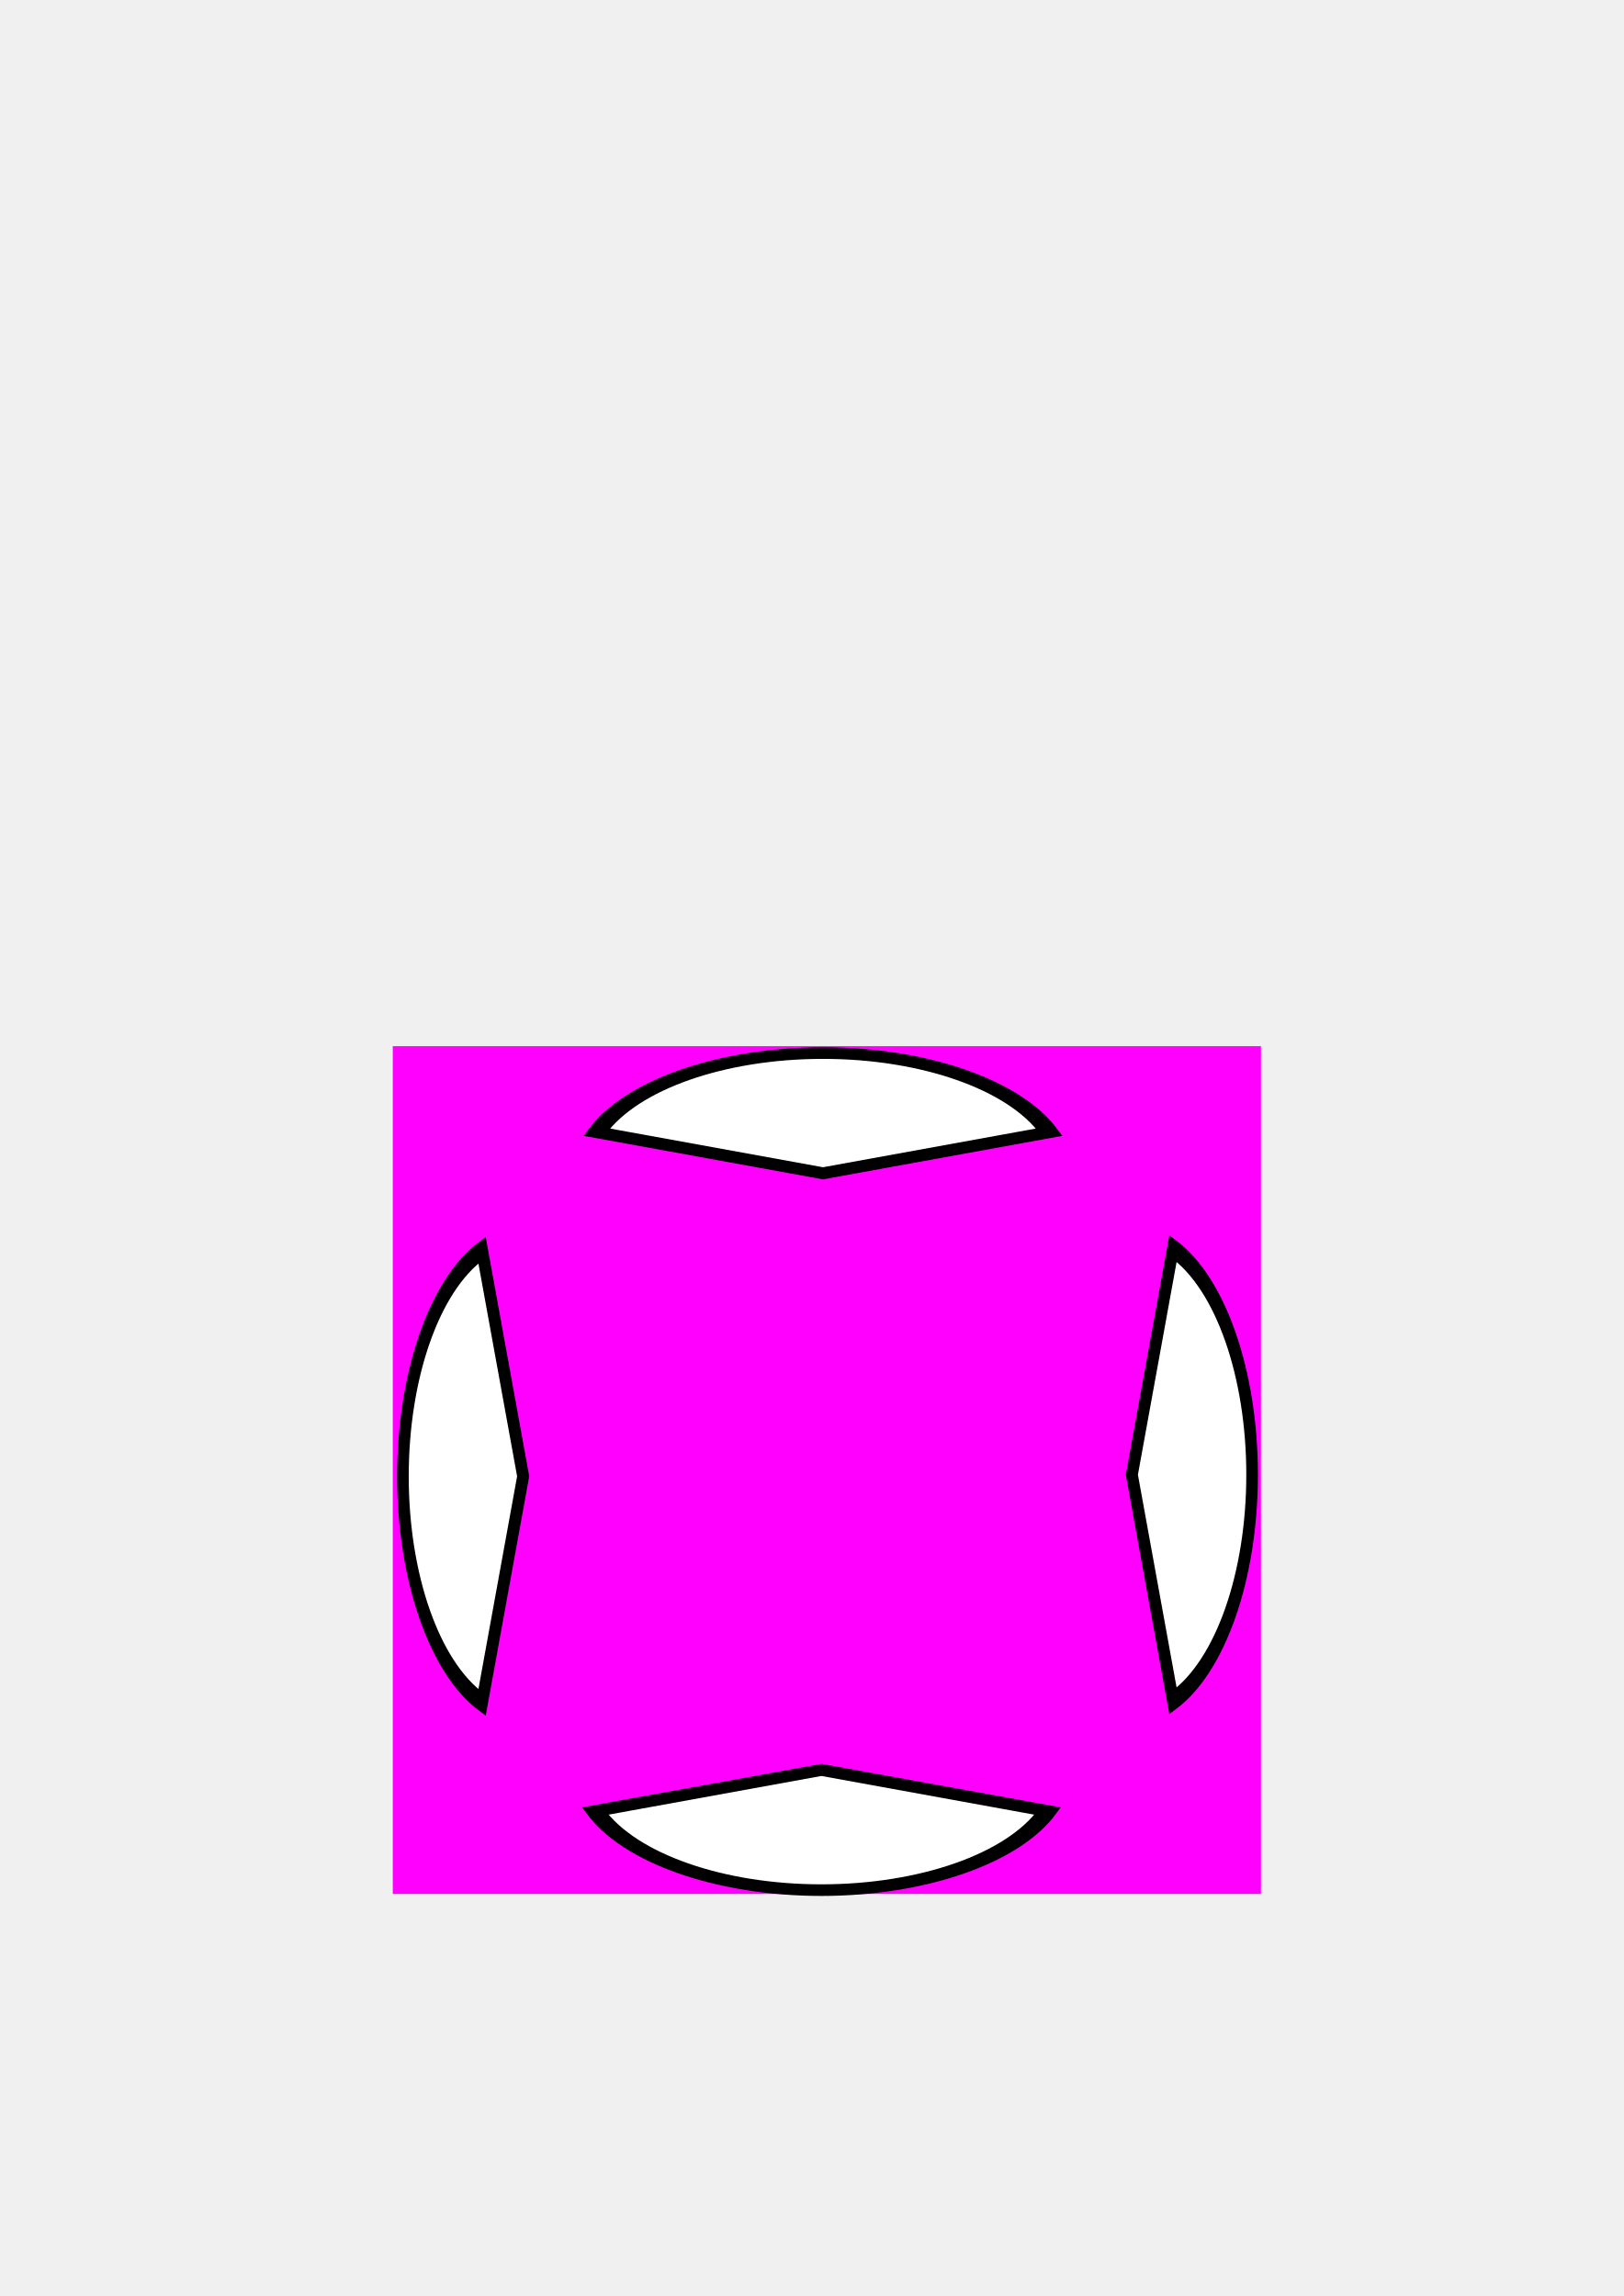
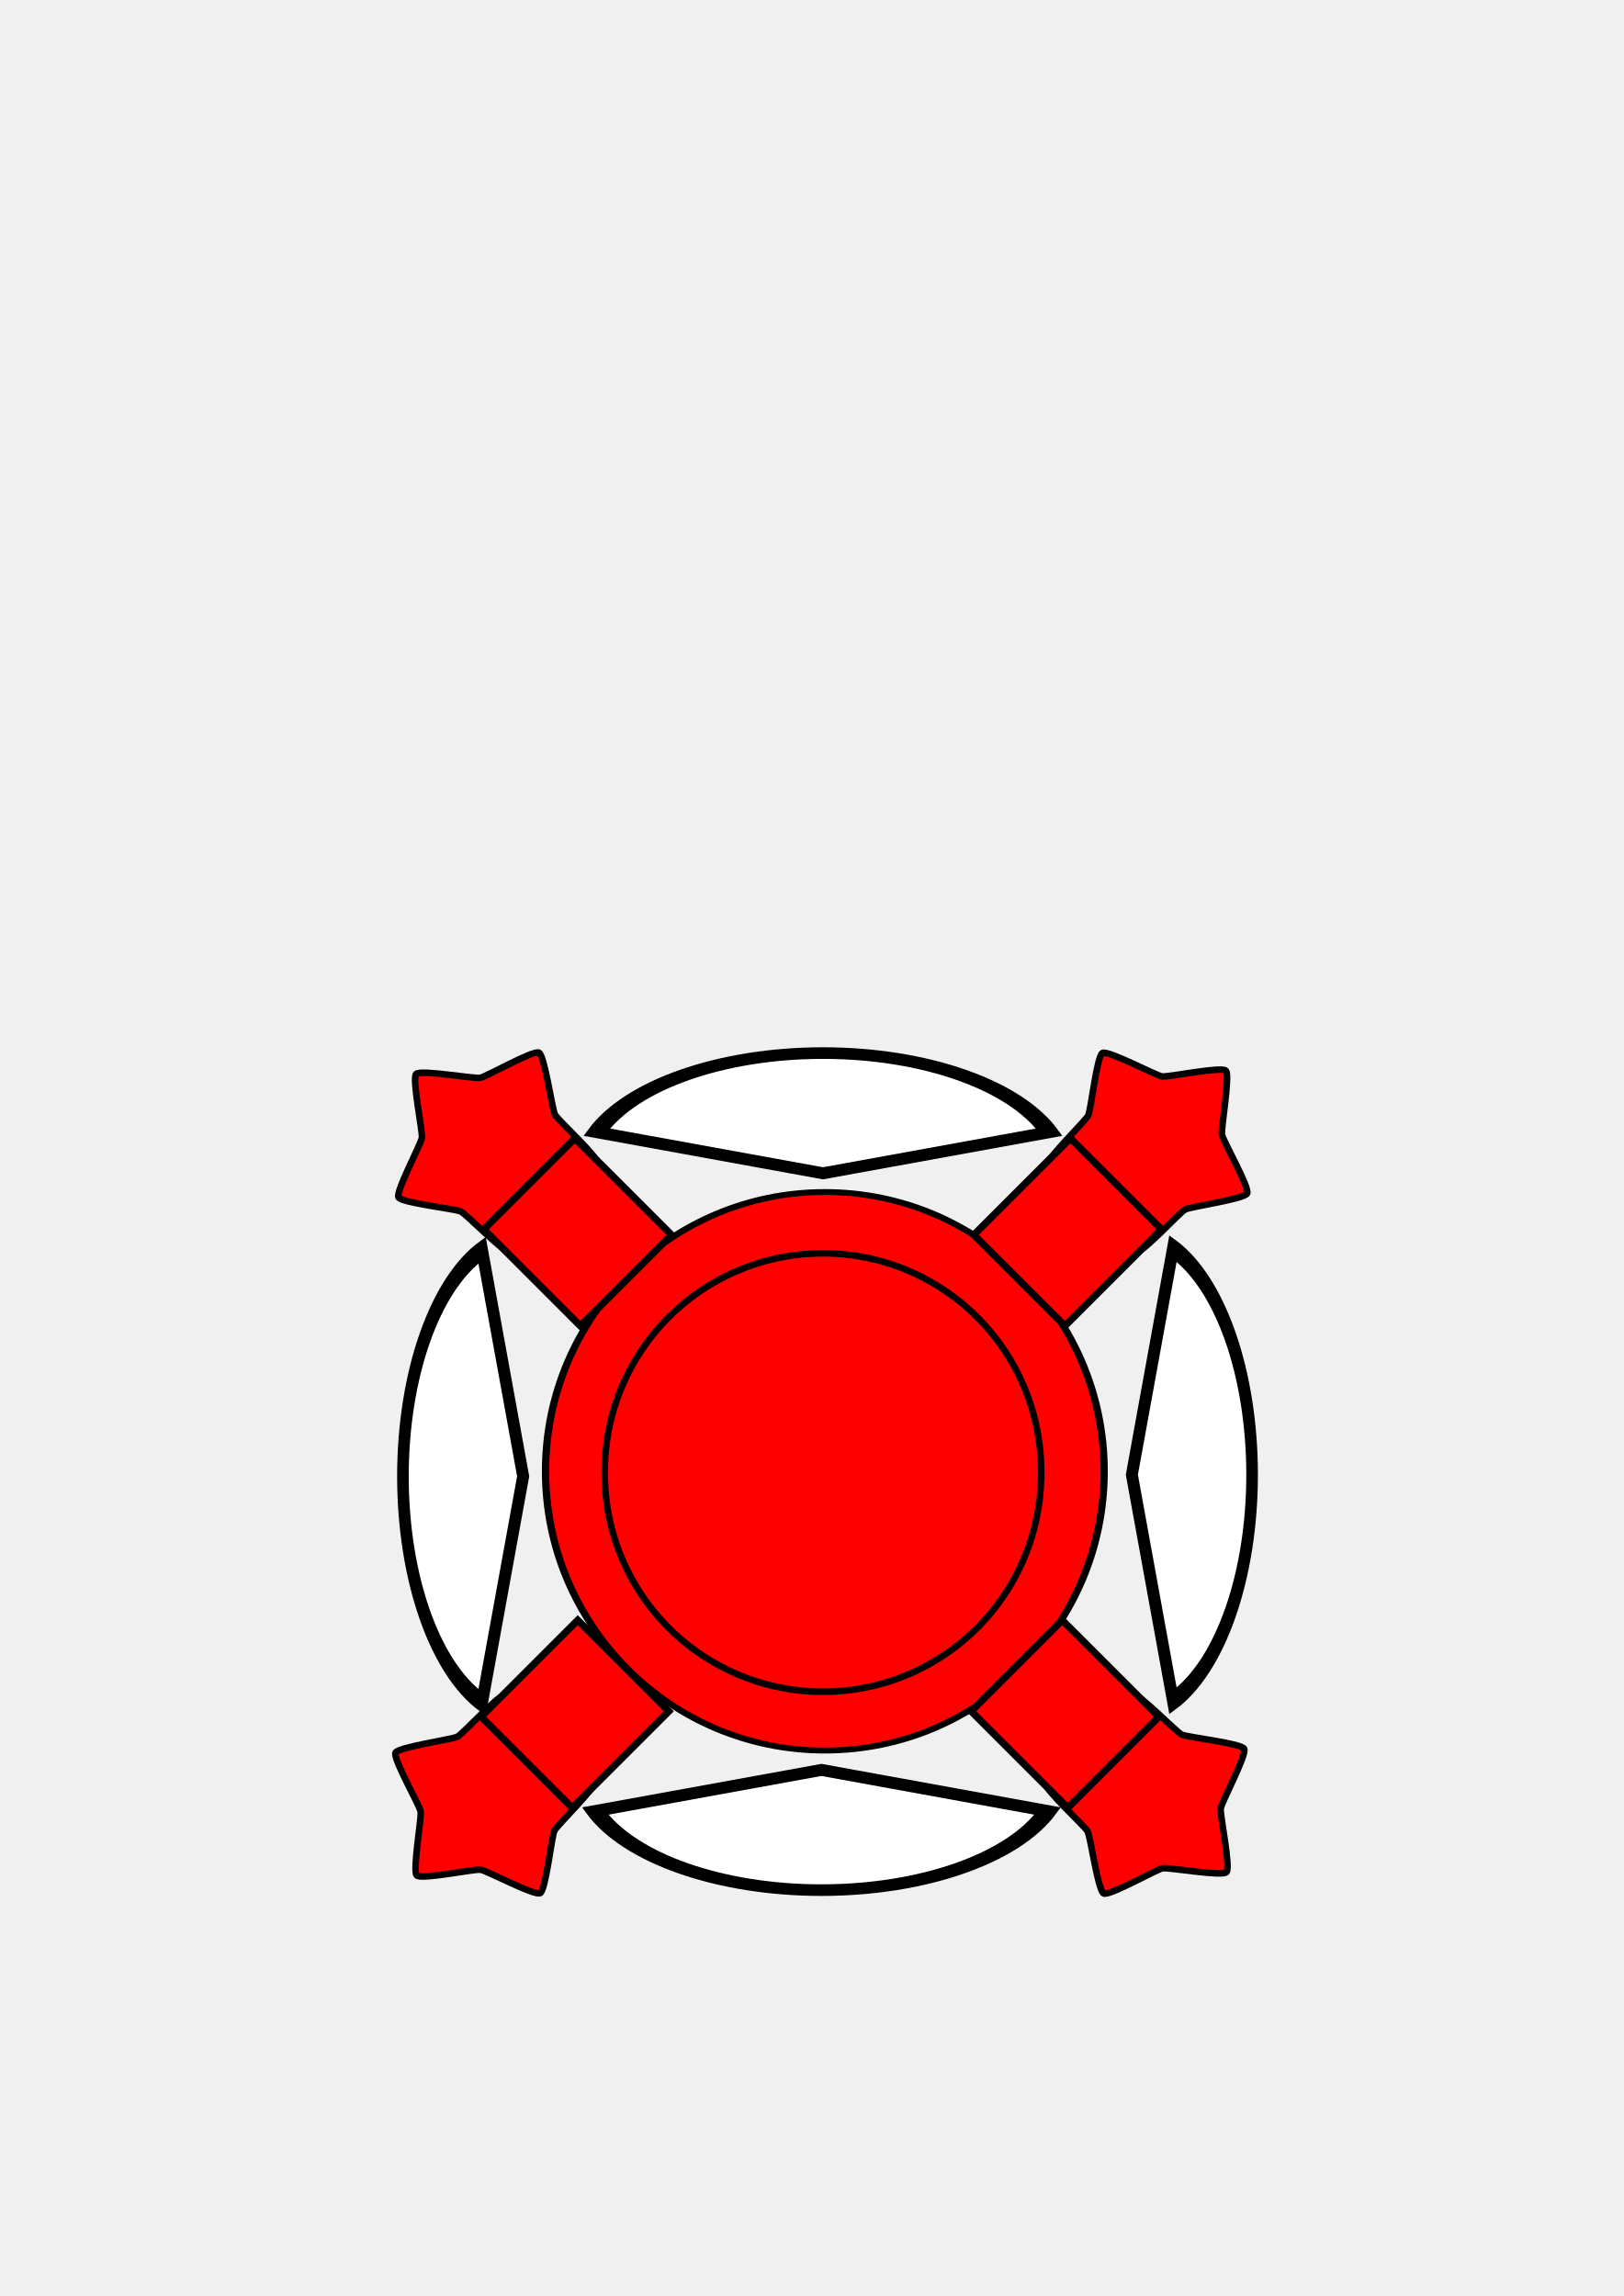
<svg xmlns="http://www.w3.org/2000/svg" width="744.094" height="1052.362" id="svg2" version="1.1">
  <defs id="defs4" />
  <g id="layer2" style="display:inline">
-     <rect style="fill:#ff00ff;fill-opacity:1;stroke:none" id="rect3957" width="397.857" height="388.571" x="180" y="479.505" />
+     <rect style="fill:#000000;fill-opacity:0;stroke:none" id="rect3957" width="397.857" height="388.571" x="180" y="479.505" />
  </g>
-   <g id="layer1">
+   <g id="layer1" style="display:none">
    <path style="fill:#ff00ff;fill-opacity:1;stroke:none" id="path3771" d="m 176.429,327.005 a 0.357,3.214 0 1 1 -0.714,0 0.357,3.214 0 1 1 0.714,0 z" transform="translate(138.5714,178.5714)" />
  </g>
-   <g id="layer3" style="display:none">
-     <g id="g3941">
-       <path transform="matrix(1.134177,0,0,0.9142857,-35.16455,143.2229)" d="m 477.143,580.934 a 112.857,140 0 1 1 -225.714,0 112.857,140 0 1 1 225.714,0 z" id="path3767" style="fill:#ff0000;fill-opacity:1;stroke:#000000;stroke-width:2.946;stroke-miterlimit:4;stroke-opacity:1;stroke-dasharray:none" />
-       <path transform="matrix(2.276423,0,0,2.295082,75.51683,-217.373)" d="m 176.429,388.791 a 43.929,43.571 0 1 1 -87.857,0 43.929,43.571 0 1 1 87.857,0 z" id="path3769" style="fill:#ff00ff;fill-opacity:1;stroke:#000000;stroke-width:1.312;stroke-miterlimit:4;stroke-opacity:1;stroke-dasharray:none" />
-       <g transform="matrix(0.7071068,-0.7071068,0.7071068,0.7071068,-134.2046,359.2634)" id="g3809">
-         <path style="fill:#ff0000;fill-opacity:1;stroke:#000000;stroke-width:3;stroke-miterlimit:4;stroke-opacity:1;stroke-dasharray:none" id="path3783" d="m 32.143,424.505 c 2.934,-0.043 17.057,20.273 19.455,21.962 2.399,1.689 26.285,8.143 27.232,10.92 0.948,2.777 -14.01,22.486 -14.875,25.29 -0.866,2.803 0.378,27.515 -1.971,29.274 -2.348,1.759 -25.715,-6.376 -28.649,-6.332 -2.934,0.043 -26.051,8.862 -28.45,7.172 C 2.487,511.102 3.003,486.365 2.055,483.588 1.107,480.811 -14.423,461.55 -13.558,458.746 c 0.866,-2.803 24.551,-9.957 26.9,-11.716 2.348,-1.759 15.867,-22.482 18.801,-22.525 z" transform="translate(103.5714,-100.7143)" />
-         <rect style="fill:#ff0000;fill-opacity:1;stroke:#000000;stroke-width:3.26;stroke-miterlimit:4;stroke-opacity:1;stroke-dasharray:none" id="rect3787" width="59.026" height="62.597" x="107.273" y="396.064" />
-       </g>
-       <g transform="matrix(0.7071068,0.7071068,-0.7071068,0.7071068,694.7493,165.8193)" id="g3809-1">
-         <path style="fill:#ff0000;fill-opacity:1;stroke:#000000;stroke-width:3;stroke-miterlimit:4;stroke-opacity:1;stroke-dasharray:none" id="path3783-7" d="m 32.143,424.505 c 2.934,-0.043 17.057,20.273 19.455,21.962 2.399,1.689 26.285,8.143 27.232,10.92 0.948,2.777 -14.01,22.486 -14.875,25.29 -0.866,2.803 0.378,27.515 -1.971,29.274 -2.348,1.759 -25.715,-6.376 -28.649,-6.332 -2.934,0.043 -26.051,8.862 -28.45,7.172 C 2.487,511.102 3.003,486.365 2.055,483.588 1.107,480.811 -14.423,461.55 -13.558,458.746 c 0.866,-2.803 24.551,-9.957 26.9,-11.716 2.348,-1.759 15.867,-22.482 18.801,-22.525 z" transform="translate(103.5714,-100.7143)" />
-         <rect style="fill:#ff0000;fill-opacity:1;stroke:#000000;stroke-width:3.26;stroke-miterlimit:4;stroke-opacity:1;stroke-dasharray:none" id="rect3787-4" width="59.026" height="62.597" x="107.273" y="396.064" />
-       </g>
-       <g transform="matrix(-0.7071068,0.7071068,-0.7071068,-0.7071068,886.9768,991.0854)" id="g3809-0">
-         <path style="fill:#ff0000;fill-opacity:1;stroke:#000000;stroke-width:3;stroke-miterlimit:4;stroke-opacity:1;stroke-dasharray:none" id="path3783-9" d="m 32.143,424.505 c 2.934,-0.043 17.057,20.273 19.455,21.962 2.399,1.689 26.285,8.143 27.232,10.92 0.948,2.777 -14.01,22.486 -14.875,25.29 -0.866,2.803 0.378,27.515 -1.971,29.274 -2.348,1.759 -25.715,-6.376 -28.649,-6.332 -2.934,0.043 -26.051,8.862 -28.45,7.172 C 2.487,511.102 3.003,486.365 2.055,483.588 1.107,480.811 -14.423,461.55 -13.558,458.746 c 0.866,-2.803 24.551,-9.957 26.9,-11.716 2.348,-1.759 15.867,-22.482 18.801,-22.525 z" transform="translate(103.5714,-100.7143)" />
-         <rect style="fill:#ff0000;fill-opacity:1;stroke:#000000;stroke-width:3.26;stroke-miterlimit:4;stroke-opacity:1;stroke-dasharray:none" id="rect3787-48" width="59.026" height="62.597" x="107.273" y="396.064" />
-       </g>
-       <g transform="matrix(-0.7071068,-0.7071068,0.7071068,-0.7071068,58.02289,1184.53)" id="g3809-1-8">
-         <path style="fill:#ff0000;fill-opacity:1;stroke:#000000;stroke-width:3;stroke-miterlimit:4;stroke-opacity:1;stroke-dasharray:none" id="path3783-7-2" d="m 32.143,424.505 c 2.934,-0.043 17.057,20.273 19.455,21.962 2.399,1.689 26.285,8.143 27.232,10.92 0.948,2.777 -14.01,22.486 -14.875,25.29 -0.866,2.803 0.378,27.515 -1.971,29.274 -2.348,1.759 -25.715,-6.376 -28.649,-6.332 -2.934,0.043 -26.051,8.862 -28.45,7.172 C 2.487,511.102 3.003,486.365 2.055,483.588 1.107,480.811 -14.423,461.55 -13.558,458.746 c 0.866,-2.803 24.551,-9.957 26.9,-11.716 2.348,-1.759 15.867,-22.482 18.801,-22.525 z" transform="translate(103.5714,-100.7143)" />
-         <rect style="fill:#ff0000;fill-opacity:1;stroke:#000000;stroke-width:3.26;stroke-miterlimit:4;stroke-opacity:1;stroke-dasharray:none" id="rect3787-4-4" width="59.026" height="62.597" x="107.273" y="396.064" />
-       </g>
+   <g id="layer3" style="display:inline">
+     <path style="fill:#ff0000;fill-opacity:1;stroke:#000000;stroke-width:2.946;stroke-miterlimit:4;stroke-opacity:1;stroke-dasharray:none" id="path3767" d="m 477.143,580.934 a 112.857,140 0 1 1 -225.714,0 112.857,140 0 1 1 225.714,0 z" transform="matrix(1.134177,0,0,0.9142857,-35.16455,143.2229)" />
+     <path style="fill:#000000;fill-opacity:0;stroke:#000000;stroke-width:1.312;stroke-miterlimit:4;stroke-opacity:1;stroke-dasharray:none" id="path3769" d="m 176.429,388.791 a 43.929,43.571 0 1 1 -87.857,0 43.929,43.571 0 1 1 87.857,0 z" transform="matrix(2.276423,0,0,2.295082,75.51683,-217.373)" />
+     <g id="g3809" transform="matrix(0.7071068,-0.7071068,0.7071068,0.7071068,-134.2046,359.2634)">
+       <path transform="translate(103.5714,-100.7143)" d="m 32.143,424.505 c 2.934,-0.043 17.057,20.273 19.455,21.962 2.399,1.689 26.285,8.143 27.232,10.92 0.948,2.777 -14.01,22.486 -14.875,25.29 -0.866,2.803 0.378,27.515 -1.971,29.274 -2.348,1.759 -25.715,-6.376 -28.649,-6.332 -2.934,0.043 -26.051,8.862 -28.45,7.172 C 2.487,511.102 3.003,486.365 2.055,483.588 1.107,480.811 -14.423,461.55 -13.558,458.746 c 0.866,-2.803 24.551,-9.957 26.9,-11.716 2.348,-1.759 15.867,-22.482 18.801,-22.525 z" id="path3783" style="fill:#ff0000;fill-opacity:1;stroke:#000000;stroke-width:3;stroke-miterlimit:4;stroke-opacity:1;stroke-dasharray:none" />
+       <rect y="396.064" x="107.273" height="62.597" width="59.026" id="rect3787" style="fill:#ff0000;fill-opacity:1;stroke:#000000;stroke-width:3.26;stroke-miterlimit:4;stroke-opacity:1;stroke-dasharray:none" />
+     </g>
+     <g id="g3809-1" transform="matrix(0.7071068,0.7071068,-0.7071068,0.7071068,694.7493,165.8193)">
+       <path transform="translate(103.5714,-100.7143)" d="m 32.143,424.505 c 2.934,-0.043 17.057,20.273 19.455,21.962 2.399,1.689 26.285,8.143 27.232,10.92 0.948,2.777 -14.01,22.486 -14.875,25.29 -0.866,2.803 0.378,27.515 -1.971,29.274 -2.348,1.759 -25.715,-6.376 -28.649,-6.332 -2.934,0.043 -26.051,8.862 -28.45,7.172 C 2.487,511.102 3.003,486.365 2.055,483.588 1.107,480.811 -14.423,461.55 -13.558,458.746 c 0.866,-2.803 24.551,-9.957 26.9,-11.716 2.348,-1.759 15.867,-22.482 18.801,-22.525 z" id="path3783-7" style="fill:#ff0000;fill-opacity:1;stroke:#000000;stroke-width:3;stroke-miterlimit:4;stroke-opacity:1;stroke-dasharray:none" />
+       <rect y="396.064" x="107.273" height="62.597" width="59.026" id="rect3787-4" style="fill:#ff0000;fill-opacity:1;stroke:#000000;stroke-width:3.26;stroke-miterlimit:4;stroke-opacity:1;stroke-dasharray:none" />
+     </g>
+     <g id="g3809-0" transform="matrix(-0.7071068,0.7071068,-0.7071068,-0.7071068,886.9768,991.0854)">
+       <path transform="translate(103.5714,-100.7143)" d="m 32.143,424.505 c 2.934,-0.043 17.057,20.273 19.455,21.962 2.399,1.689 26.285,8.143 27.232,10.92 0.948,2.777 -14.01,22.486 -14.875,25.29 -0.866,2.803 0.378,27.515 -1.971,29.274 -2.348,1.759 -25.715,-6.376 -28.649,-6.332 -2.934,0.043 -26.051,8.862 -28.45,7.172 C 2.487,511.102 3.003,486.365 2.055,483.588 1.107,480.811 -14.423,461.55 -13.558,458.746 c 0.866,-2.803 24.551,-9.957 26.9,-11.716 2.348,-1.759 15.867,-22.482 18.801,-22.525 z" id="path3783-9" style="fill:#ff0000;fill-opacity:1;stroke:#000000;stroke-width:3;stroke-miterlimit:4;stroke-opacity:1;stroke-dasharray:none" />
+       <rect y="396.064" x="107.273" height="62.597" width="59.026" id="rect3787-48" style="fill:#ff0000;fill-opacity:1;stroke:#000000;stroke-width:3.26;stroke-miterlimit:4;stroke-opacity:1;stroke-dasharray:none" />
+     </g>
+     <g id="g3809-1-8" transform="matrix(-0.7071068,-0.7071068,0.7071068,-0.7071068,58.02289,1184.53)">
+       <path transform="translate(103.5714,-100.7143)" d="m 32.143,424.505 c 2.934,-0.043 17.057,20.273 19.455,21.962 2.399,1.689 26.285,8.143 27.232,10.92 0.948,2.777 -14.01,22.486 -14.875,25.29 -0.866,2.803 0.378,27.515 -1.971,29.274 -2.348,1.759 -25.715,-6.376 -28.649,-6.332 -2.934,0.043 -26.051,8.862 -28.45,7.172 C 2.487,511.102 3.003,486.365 2.055,483.588 1.107,480.811 -14.423,461.55 -13.558,458.746 c 0.866,-2.803 24.551,-9.957 26.9,-11.716 2.348,-1.759 15.867,-22.482 18.801,-22.525 z" id="path3783-7-2" style="fill:#ff0000;fill-opacity:1;stroke:#000000;stroke-width:3;stroke-miterlimit:4;stroke-opacity:1;stroke-dasharray:none" />
+       <rect y="396.064" x="107.273" height="62.597" width="59.026" id="rect3787-4-4" style="fill:#ff0000;fill-opacity:1;stroke:#000000;stroke-width:3.26;stroke-miterlimit:4;stroke-opacity:1;stroke-dasharray:none" />
    </g>
  </g>
-   <g id="layer4">
-     <g style="display:inline" id="g3920">
-       <path transform="matrix(1.773405,0,0,2.914037,405.3244,-498.646)" d="m 74.556,367.502 a 31.071,37.857 0 0 1 10e-7,71.148 L 63.929,403.076 z" id="path3882" style="fill:#ffffff;fill-opacity:1;stroke:#000000;stroke-width:3;stroke-miterlimit:4;stroke-opacity:1;stroke-dasharray:none" />
-       <path transform="matrix(-1.773405,0,0,-2.914037,353.1248,1851.24)" d="m 74.556,367.502 a 31.071,37.857 0 0 1 10e-7,71.148 L 63.929,403.076 z" id="path3882-5" style="fill:#ffffff;fill-opacity:1;stroke:#000000;stroke-width:3;stroke-miterlimit:4;stroke-opacity:1;stroke-dasharray:none" />
-       <path transform="matrix(0,-1.773405,2.914037,0,-797.4368,651.1491)" d="m 74.556,367.502 a 31.071,37.857 0 0 1 10e-7,71.148 L 63.929,403.076 z" id="path3882-51" style="fill:#ffffff;fill-opacity:1;stroke:#000000;stroke-width:3;stroke-miterlimit:4;stroke-opacity:1;stroke-dasharray:none" />
-       <path transform="matrix(0,1.773405,-2.914037,0,1551.008,697.8609)" d="m 74.556,367.502 a 31.071,37.857 0 0 1 10e-7,71.148 L 63.929,403.076 z" id="path3882-7" style="fill:#ffffff;fill-opacity:1;stroke:#000000;stroke-width:3;stroke-miterlimit:4;stroke-opacity:1;stroke-dasharray:none" />
-     </g>
+   <g id="layer4" style="display:inline">
+     <path style="fill:#ffffff;fill-opacity:1;stroke:#000000;stroke-width:3;stroke-miterlimit:4;stroke-opacity:1;stroke-dasharray:none" id="path3882" d="m 74.556,367.502 a 31.071,37.857 0 0 1 10e-7,71.148 L 63.929,403.076 z" transform="matrix(1.773405,0,0,2.914037,405.3244,-498.646)" />
+     <path style="fill:#ffffff;fill-opacity:1;stroke:#000000;stroke-width:3;stroke-miterlimit:4;stroke-opacity:1;stroke-dasharray:none" id="path3882-5" d="m 74.556,367.502 a 31.071,37.857 0 0 1 10e-7,71.148 L 63.929,403.076 z" transform="matrix(-1.773405,0,0,-2.914037,353.1248,1851.24)" />
+     <path style="fill:#ffffff;fill-opacity:1;stroke:#000000;stroke-width:3;stroke-miterlimit:4;stroke-opacity:1;stroke-dasharray:none" id="path3882-51" d="m 74.556,367.502 a 31.071,37.857 0 0 1 10e-7,71.148 L 63.929,403.076 z" transform="matrix(0,-1.773405,2.914037,0,-797.4368,651.1491)" />
+     <path style="fill:#ffffff;fill-opacity:1;stroke:#000000;stroke-width:3;stroke-miterlimit:4;stroke-opacity:1;stroke-dasharray:none" id="path3882-7" d="m 74.556,367.502 a 31.071,37.857 0 0 1 10e-7,71.148 L 63.929,403.076 z" transform="matrix(0,1.773405,-2.914037,0,1551.008,697.8609)" />
  </g>
</svg>
